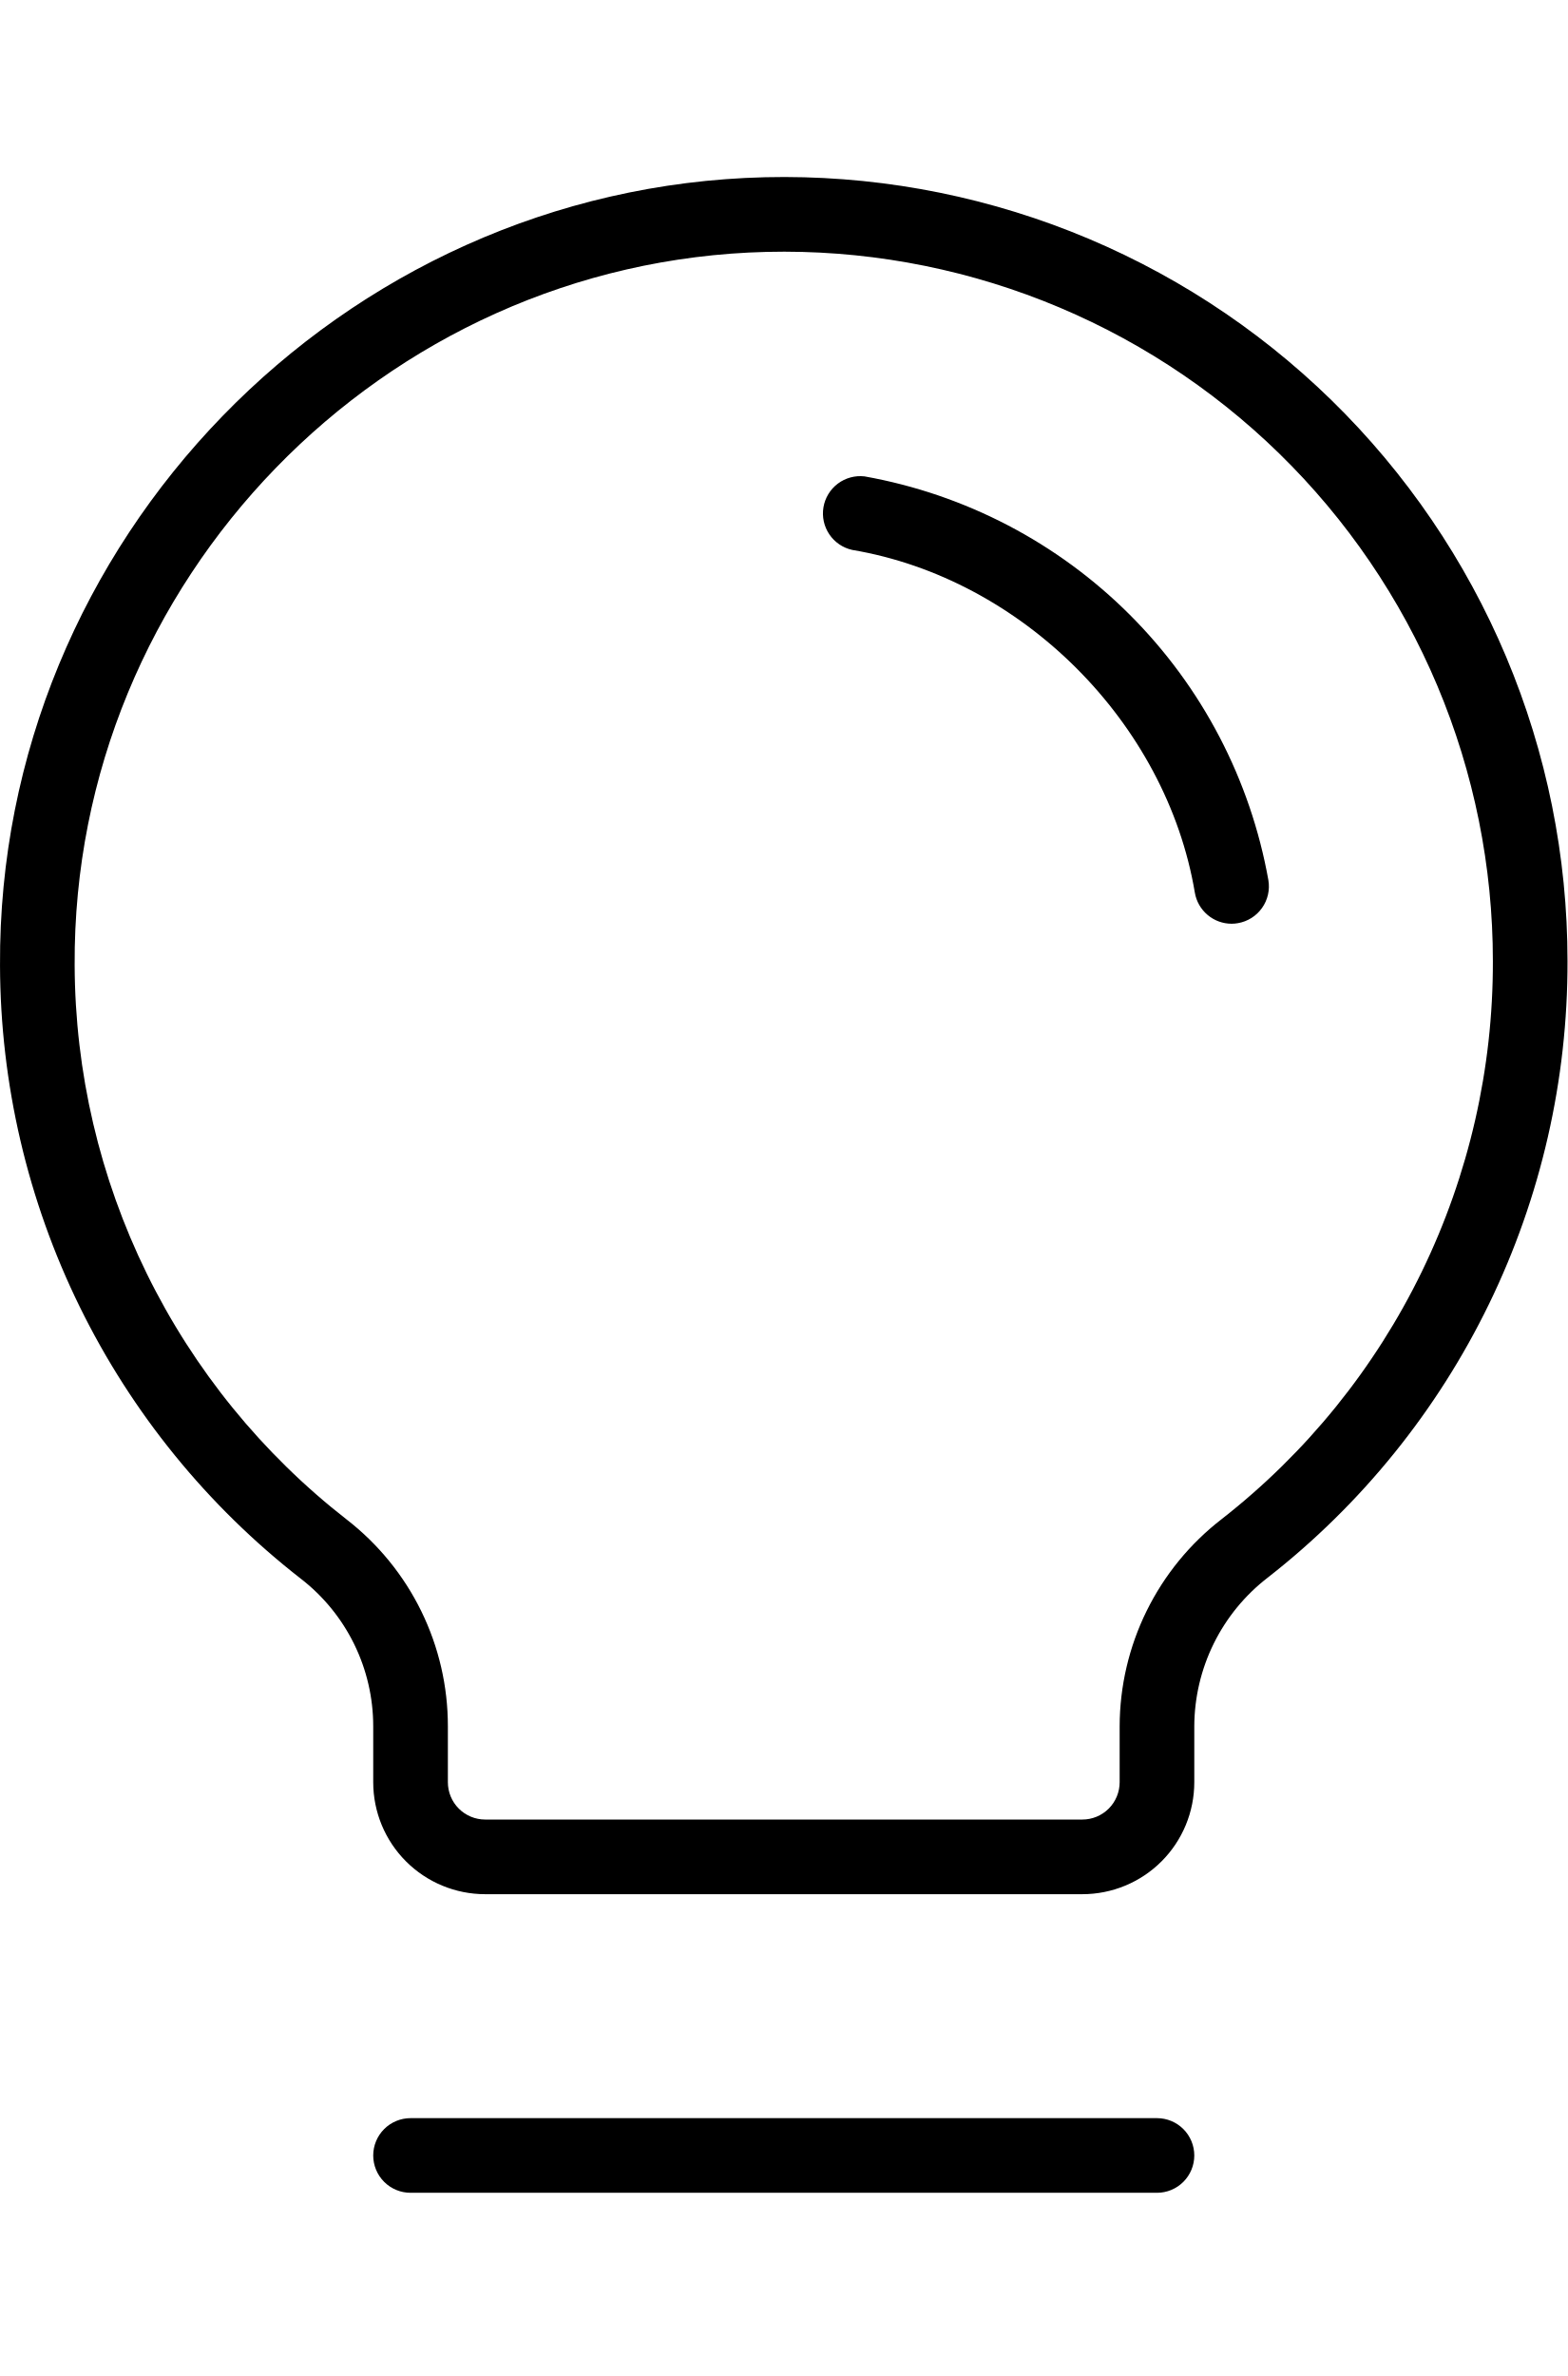
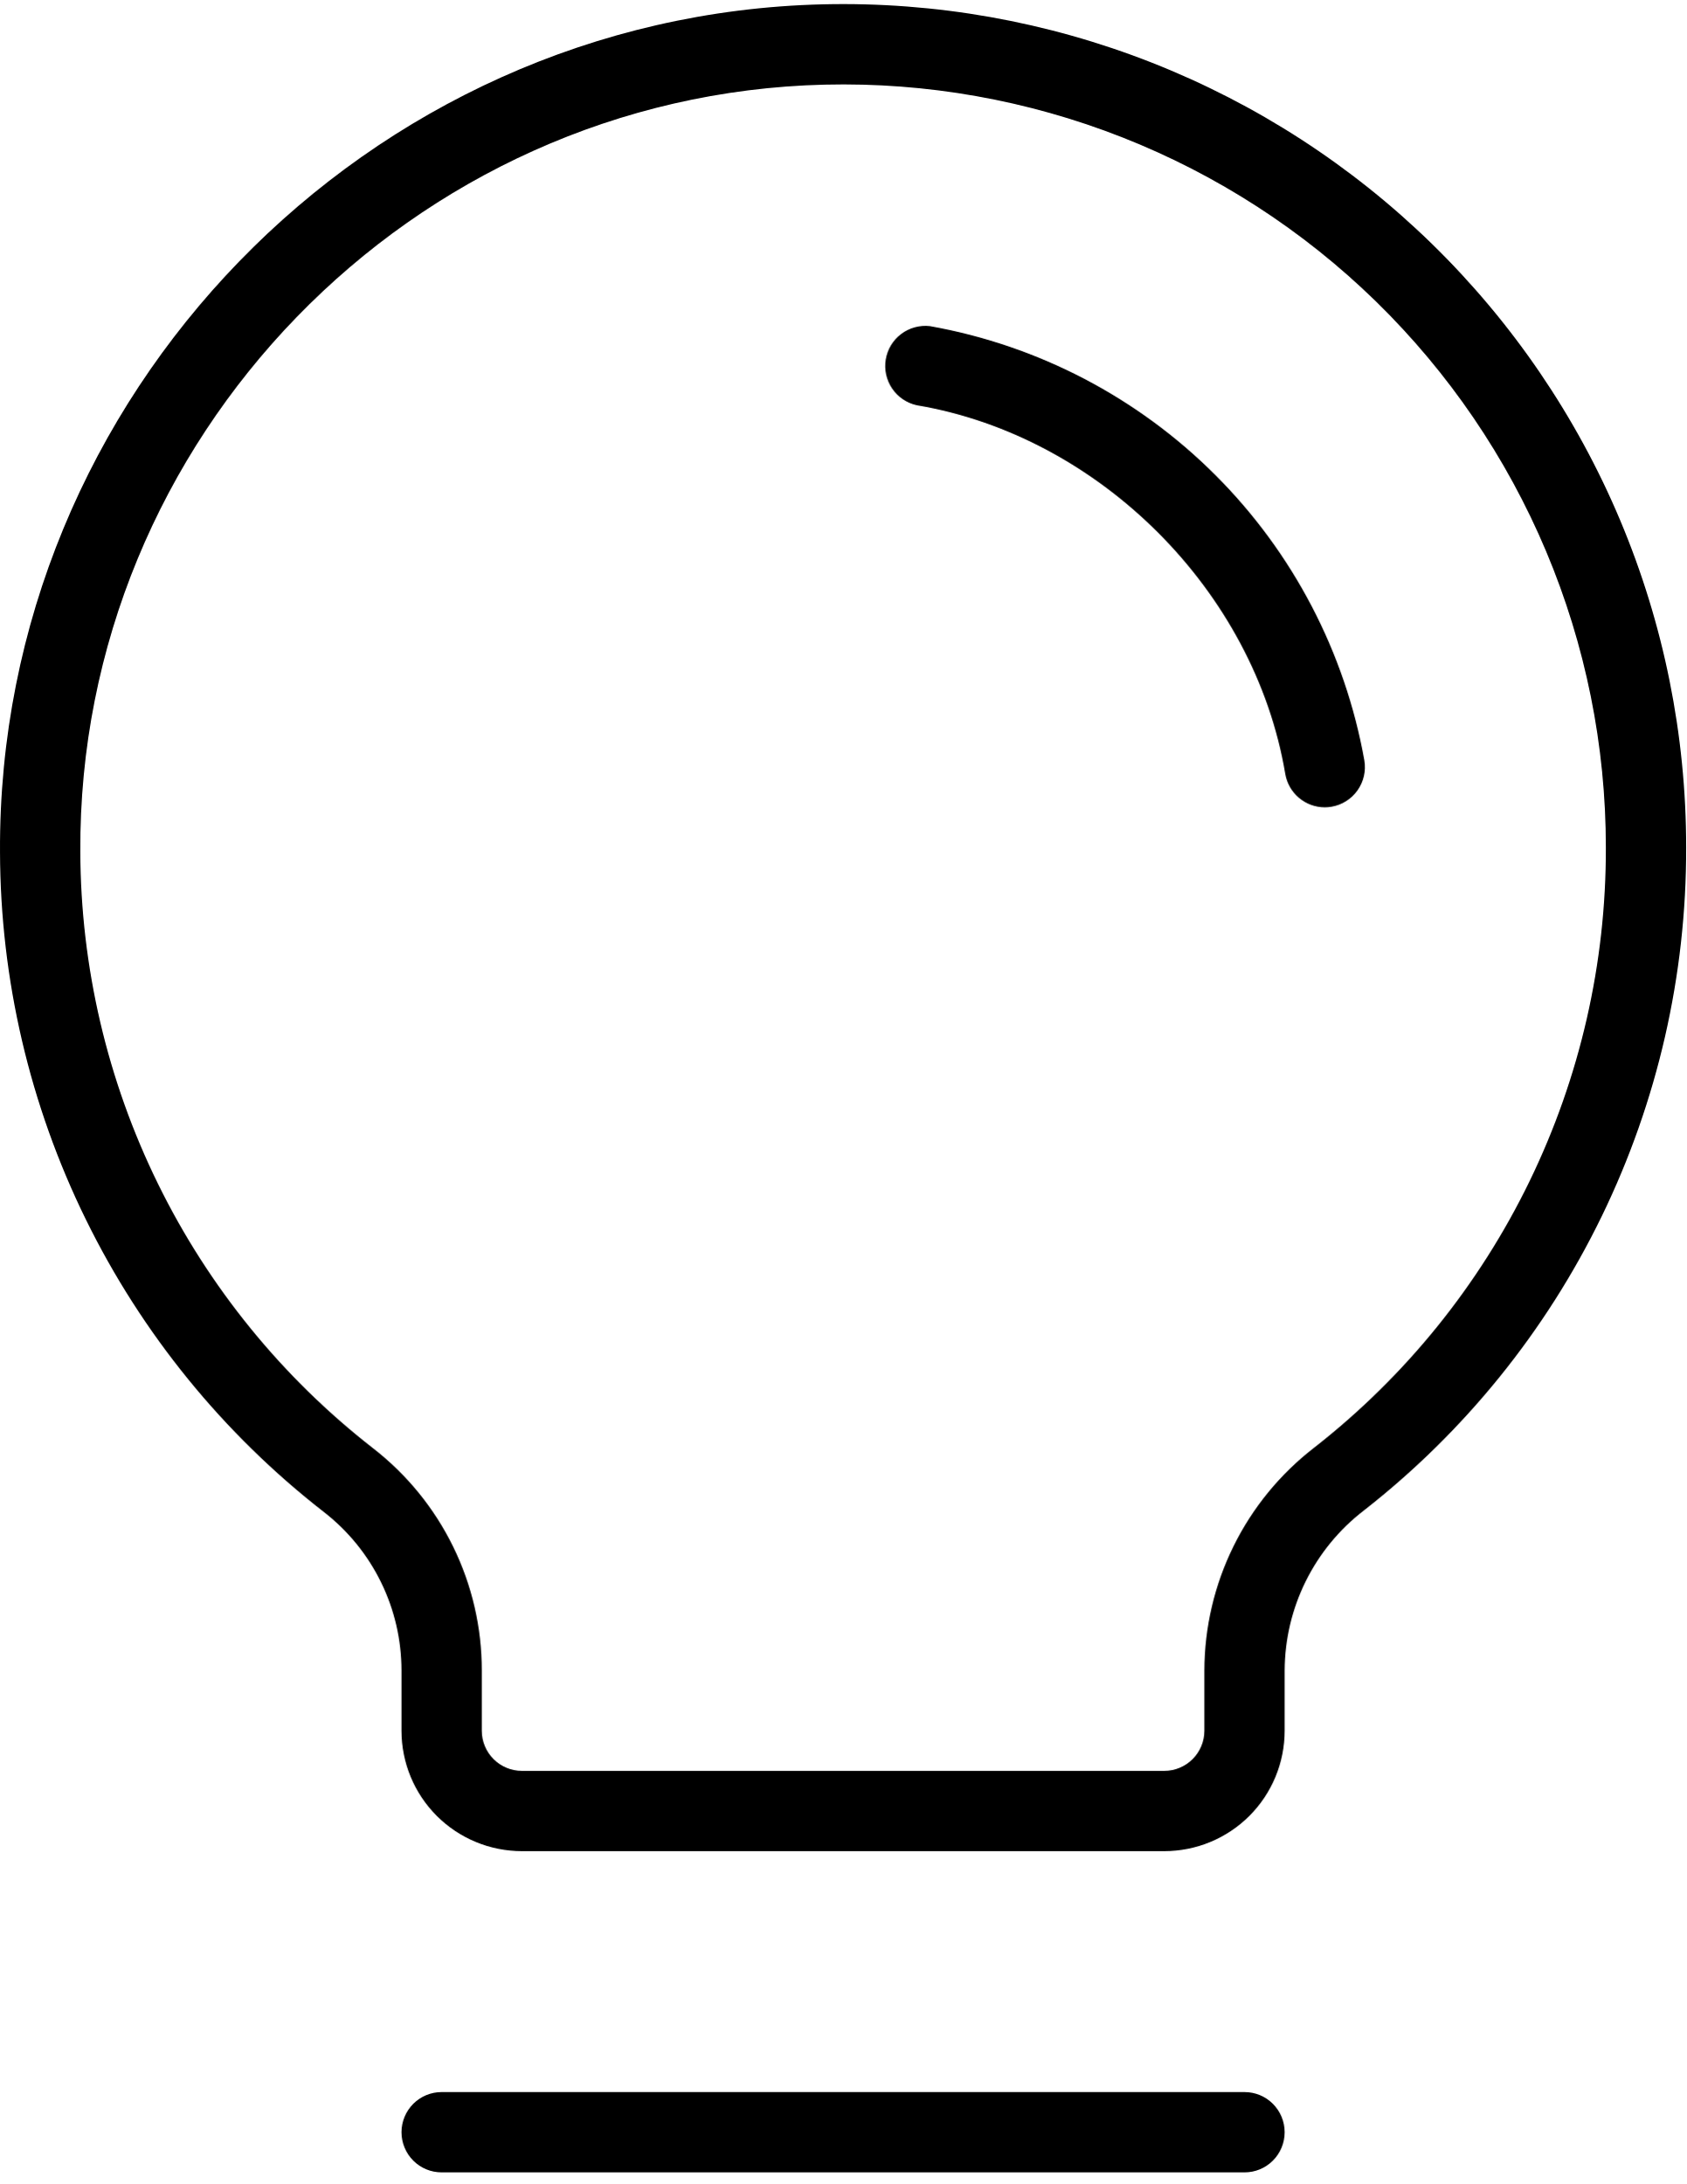
- <svg xmlns="http://www.w3.org/2000/svg" width="64" height="97" viewBox="0 0 112 145" fill="none">
+ <svg xmlns="http://www.w3.org/2000/svg" width="112" height="145" viewBox="0 0 112 145" fill="none">
  <path d="M85.333 141.619C85.333 142.327 85.052 143.005 84.552 143.505C84.052 144.005 83.374 144.286 82.667 144.286H29.334C28.627 144.286 27.948 144.005 27.448 143.505C26.948 143.005 26.667 142.327 26.667 141.619C26.667 140.912 26.948 140.234 27.448 139.734C27.948 139.234 28.627 138.953 29.334 138.953H82.667C83.374 138.953 84.052 139.234 84.552 139.734C85.052 140.234 85.333 140.912 85.333 141.619ZM112 56.287C112.02 64.773 110.103 73.152 106.393 80.784C102.683 88.416 97.279 95.1 90.593 100.326C88.964 101.579 87.643 103.188 86.731 105.03C85.819 106.872 85.341 108.898 85.333 110.953V114.953C85.333 117.075 84.491 119.11 82.99 120.61C81.49 122.11 79.455 122.953 77.334 122.953H34.667C32.545 122.953 30.511 122.11 29.01 120.61C27.51 119.11 26.667 117.075 26.667 114.953V110.953C26.666 108.918 26.2 106.91 25.303 105.083C24.407 103.256 23.104 101.659 21.494 100.413C14.822 95.219 9.42 88.576 5.696 80.985C1.972 73.394 0.024 65.055 0.001 56.6C-0.166 26.287 24.347 1.014 54.667 0.287C62.132 0.11 69.558 1.427 76.507 4.161C83.456 6.896 89.787 10.992 95.129 16.21C100.471 21.428 104.716 27.662 107.613 34.544C110.511 41.427 112.002 48.819 112 56.287ZM106.667 56.287C106.669 49.529 105.319 42.84 102.697 36.612C100.074 30.384 96.233 24.743 91.398 20.022C86.563 15.301 80.833 11.595 74.544 9.121C68.256 6.648 61.536 5.458 54.78 5.621C27.334 6.287 5.181 29.134 5.334 56.574C5.359 64.22 7.122 71.76 10.491 78.624C13.86 85.489 18.747 91.496 24.781 96.193C27.03 97.94 28.851 100.178 30.102 102.736C31.353 105.294 32.003 108.105 32.001 110.953V114.953C32.001 115.66 32.282 116.339 32.782 116.839C33.282 117.339 33.96 117.62 34.667 117.62H77.334C78.041 117.62 78.719 117.339 79.219 116.839C79.719 116.339 80 115.66 80 114.953V110.953C80.007 108.093 80.668 105.273 81.932 102.708C83.196 100.143 85.03 97.901 87.293 96.153C93.347 91.423 98.239 85.373 101.596 78.463C104.954 71.554 106.688 63.969 106.667 56.287ZM61.774 21.66C61.094 21.582 60.411 21.767 59.864 22.178C59.317 22.589 58.949 23.194 58.836 23.869C58.723 24.543 58.874 25.235 59.257 25.802C59.64 26.369 60.226 26.767 60.894 26.914C73.02 28.954 83.333 39.254 85.373 51.4C85.479 52.021 85.8 52.584 86.281 52.99C86.762 53.397 87.371 53.62 88 53.62C88.15 53.62 88.299 53.606 88.447 53.58C89.143 53.461 89.764 53.071 90.172 52.495C90.581 51.918 90.745 51.203 90.627 50.507C89.344 43.325 85.89 36.71 80.731 31.552C75.572 26.394 68.956 22.942 61.774 21.66Z" fill="black" />
</svg>
